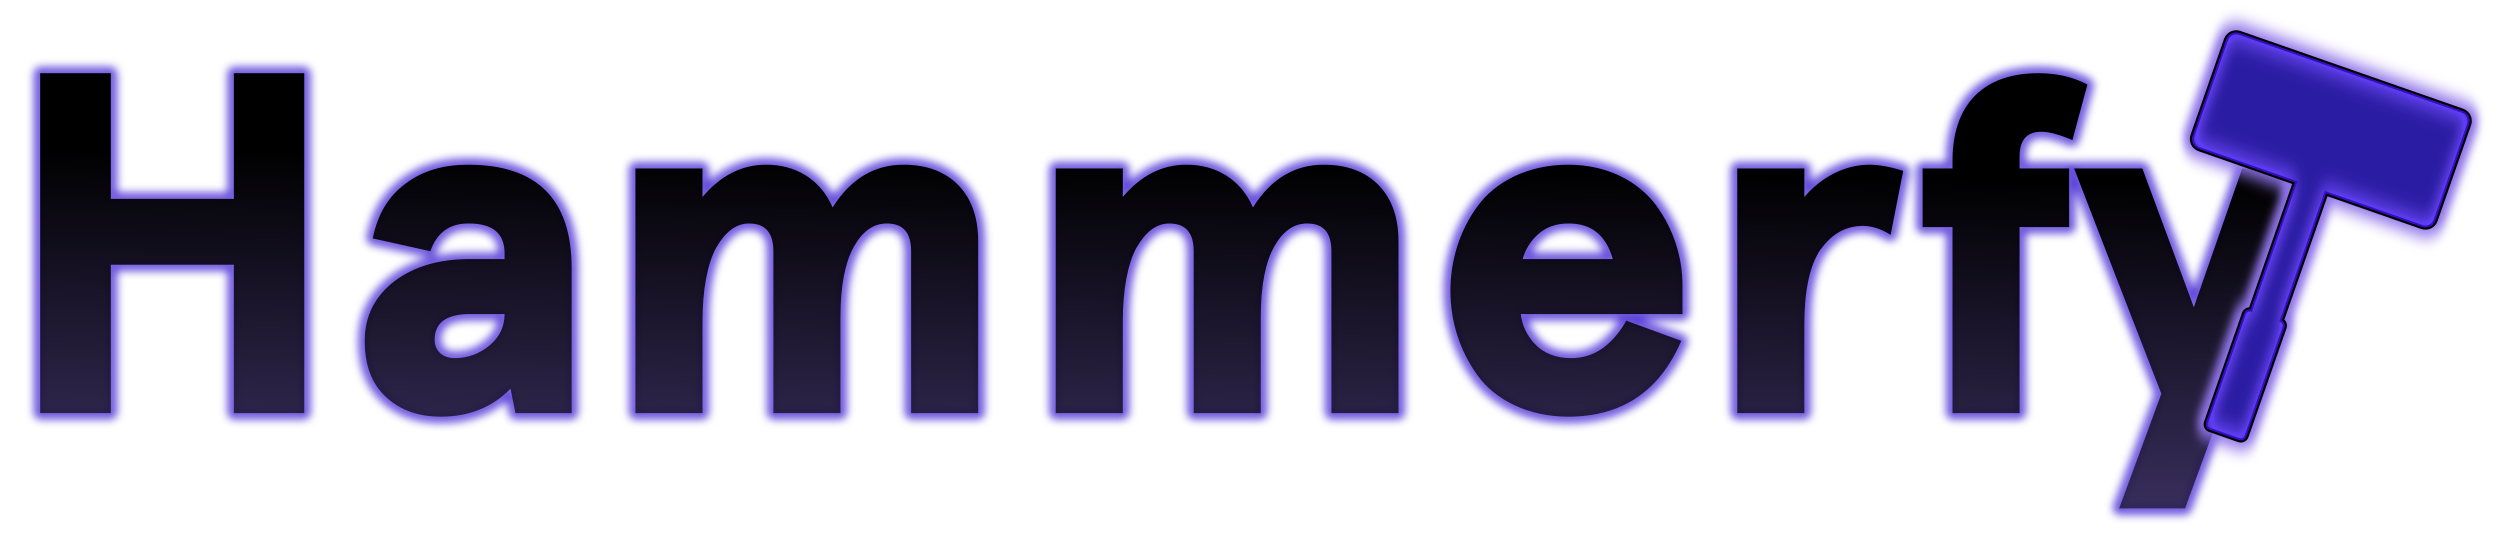
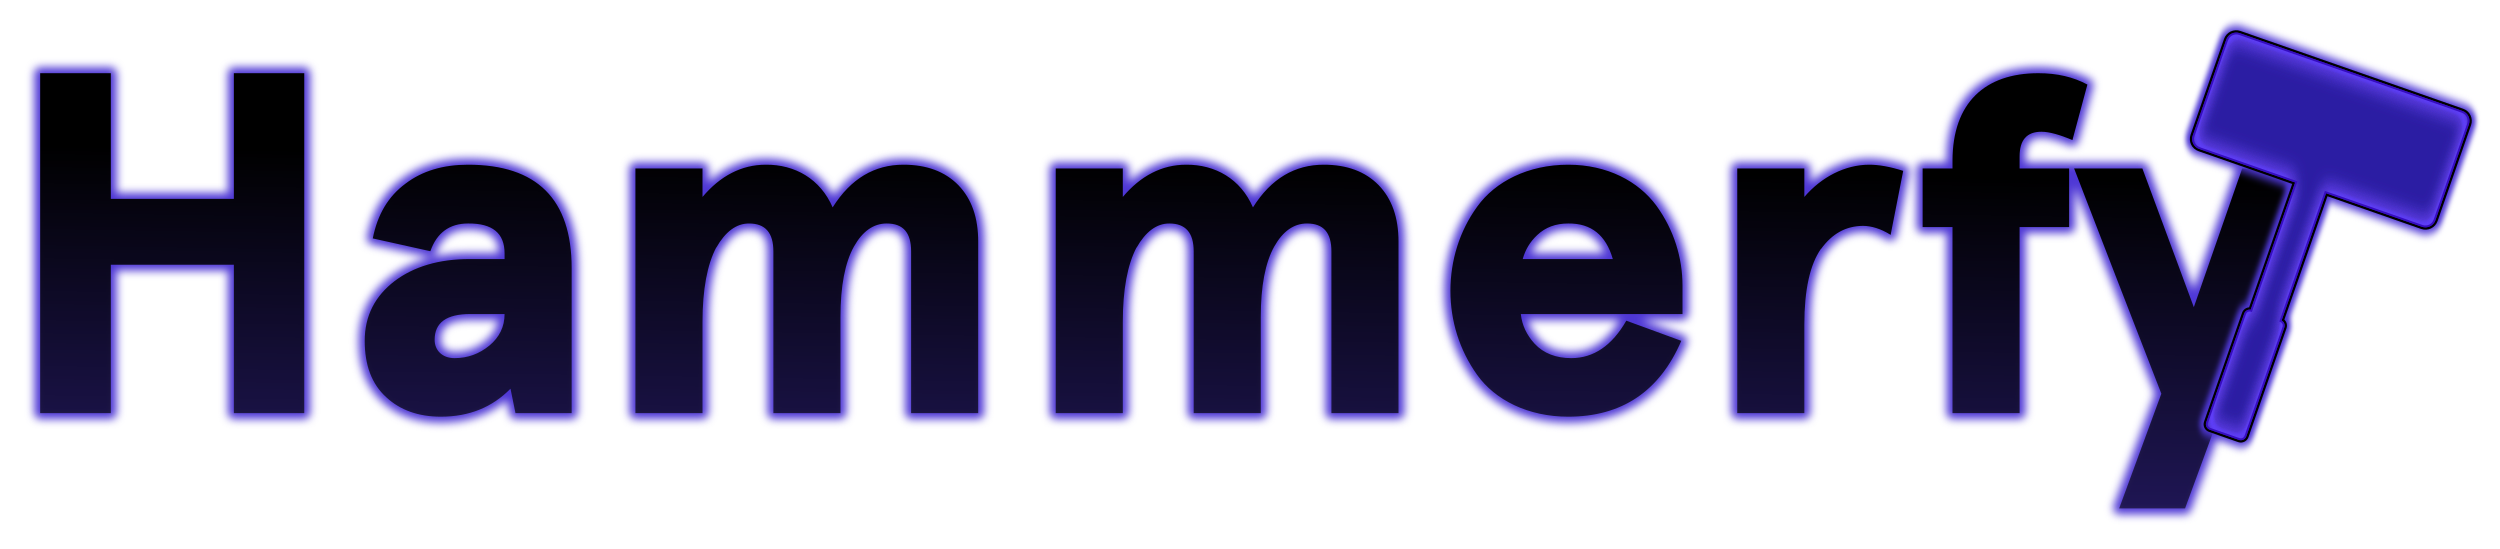
<svg xmlns="http://www.w3.org/2000/svg" xmlns:xlink="http://www.w3.org/1999/xlink" version="1.1" id="svg1" width="4100" height="900" viewBox="0 0 4100 900" xml:space="preserve">
  <defs id="defs1">
    <linearGradient id="linearGradient3">
      <stop style="stop-color:#000000;stop-opacity:1;" offset="0" id="stop3" />
      <stop style="stop-color:#000000;stop-opacity:0.538;" offset="1" id="stop4" />
    </linearGradient>
    <linearGradient id="linearGradient31">
      <stop style="stop-color:#ffffff;stop-opacity:1;" offset="0" id="stop32" />
      <stop style="stop-color:#ffffff;stop-opacity:0;" offset="1" id="stop33" />
    </linearGradient>
    <linearGradient id="linearGradient22">
      <stop style="stop-color:#4e37d5;stop-opacity:1;" offset="0" id="stop22" />
      <stop style="stop-color:#4e37d5;stop-opacity:0;" offset="1" id="stop23" />
    </linearGradient>
    <pattern xlink:href="#pattern25-8" preserveAspectRatio="xMidYMid" id="pattern21" patternTransform="matrix(0.6,0,0,0.6,946.6641,457.2988)" />
    <clipPath clipPathUnits="userSpaceOnUse" id="clipPath25">
      <rect style="fill:#ff0000;stroke:none;stroke-width:3;stroke-linecap:square;stroke-linejoin:miter;paint-order:stroke markers fill;stop-color:#000000" id="rect25-8" width="78" height="45.033" x="763.613" y="452.824" />
    </clipPath>
    <pattern patternUnits="userSpaceOnUse" width="78" height="45.033" patternTransform="translate(946.6641,457.2988) scale(0.6)" preserveAspectRatio="xMidYMid" id="pattern25-8" style="fill:#000000">
      <g id="g13" transform="translate(-763.6132,-452.8242)" clip-path="url(#clipPath25)">
        <path id="path11-0" style="color:#000000;stroke-width:3;stroke-linecap:square;paint-order:stroke markers fill" d="m 805.627,448.211 -12.5,7.217 v 14.436 l -12.5,7.217 v 14.434 l 12.5,7.217 12.5,-7.217 12.5,7.217 12.5,-7.217 v -14.434 l -12.5,-7.217 v -14.436 z m 0,9.223 4.514,2.605 v 14.434 l 12.5,7.217 v 5.213 l -4.514,2.605 -12.5,-7.217 -12.5,7.217 -4.514,-2.605 v -5.213 l 12.5,-7.217 v -14.434 z m 0,1.732 -3.014,1.738 v 14.434 l -12.5,7.219 v 3.479 l 3.014,1.74 12.5,-7.217 12.5,7.217 3.016,-1.74 v -3.479 l -12.502,-7.219 V 460.904 Z" />
        <path id="path20-8" style="color:#000000;stroke-width:3;stroke-linecap:square;paint-order:stroke markers fill" d="m 805.627,403.178 -12.5,7.217 v 14.436 l -12.5,7.217 v 14.434 l 12.5,7.217 12.5,-7.217 12.5,7.217 12.5,-7.217 v -14.434 l -12.5,-7.217 v -14.436 z m 0,9.223 4.514,2.605 v 14.434 l 12.5,7.217 v 5.213 l -4.514,2.605 -12.5,-7.217 -12.5,7.217 -4.514,-2.605 v -5.213 l 12.5,-7.217 v -14.434 z m 0,1.732 -3.014,1.738 v 14.434 l -12.5,7.219 v 3.479 l 3.014,1.74 12.5,-7.217 12.5,7.217 3.016,-1.74 v -3.479 l -12.502,-7.219 V 415.871 Z m -39,56.598 -12.5,7.217 v 14.436 l -12.5,7.217 v 14.434 l 12.5,7.217 12.5,-7.217 12.5,7.217 12.5,-7.217 v -14.434 l -12.5,-7.217 v -14.436 z m 0,9.223 4.514,2.605 v 14.434 l 12.5,7.217 v 5.213 l -4.514,2.605 -12.5,-7.217 -12.5,7.217 -4.514,-2.605 v -5.213 l 12.5,-7.217 v -14.434 z m 0,1.732 -3.014,1.738 v 14.434 l -12.5,7.219 v 3.479 l 3.014,1.74 12.5,-7.217 12.5,7.217 3.016,-1.74 v -3.479 l -12.502,-7.219 v -14.434 z m 78,-10.955 -12.5,7.217 v 14.436 l -12.5,7.217 v 14.434 l 12.5,7.217 12.5,-7.217 12.5,7.217 12.5,-7.217 v -14.434 l -12.5,-7.217 v -14.436 z m 0,9.223 4.514,2.605 v 14.434 l 12.5,7.217 v 5.213 l -4.514,2.605 -12.5,-7.217 -12.5,7.217 -4.514,-2.605 v -5.213 l 12.5,-7.217 v -14.434 z m 0,1.732 -3.014,1.738 v 14.434 l -12.5,7.219 v 3.479 l 3.014,1.74 12.5,-7.217 12.5,7.217 3.016,-1.74 v -3.479 l -12.502,-7.219 v -14.434 z" />
        <path id="path19" style="color:#000000;stroke-width:3;stroke-linecap:square;paint-order:stroke markers fill" d="m 766.627,425.697 -12.5,7.217 v 14.436 l -12.5,7.217 V 469 l 12.5,7.217 12.5,-7.217 12.5,7.217 12.5,-7.217 v -14.434 l -12.5,-7.217 v -14.436 z m 0,9.223 4.514,2.605 v 14.434 l 12.5,7.217 v 5.213 l -4.514,2.605 -12.5,-7.217 -12.5,7.217 -4.514,-2.605 v -5.213 l 12.5,-7.217 v -14.434 z m 0,1.732 -3.014,1.738 v 14.434 l -12.5,7.219 v 3.479 l 3.014,1.74 12.5,-7.217 12.5,7.217 3.016,-1.74 v -3.479 l -12.502,-7.219 v -14.434 z m 78,-10.955 -12.5,7.217 v 14.436 l -12.5,7.217 V 469 l 12.5,7.217 12.5,-7.217 12.5,7.217 12.5,-7.217 v -14.434 l -12.5,-7.217 v -14.436 z m 0,9.223 4.514,2.605 v 14.434 l 12.5,7.217 v 5.213 l -4.514,2.605 -12.5,-7.217 -12.5,7.217 -4.514,-2.605 v -5.213 l 12.5,-7.217 v -14.434 z m 0,1.732 -3.014,1.738 v 14.434 l -12.5,7.219 v 3.479 l 3.014,1.74 12.5,-7.217 12.5,7.217 3.016,-1.74 v -3.479 l -12.502,-7.219 v -14.434 z m -39,56.598 -12.5,7.217 v 14.436 l -12.5,7.217 v 14.434 l 12.5,7.217 12.5,-7.217 12.5,7.217 12.5,-7.217 v -14.434 l -12.5,-7.217 v -14.436 z m 0,9.223 4.514,2.605 v 14.434 l 12.5,7.217 v 5.213 l -4.514,2.605 -12.5,-7.217 -12.5,7.217 -4.514,-2.605 v -5.213 l 12.5,-7.217 v -14.434 z m 0,1.732 -3.014,1.738 v 14.434 l -12.5,7.219 v 3.479 l 3.014,1.74 12.5,-7.217 12.5,7.217 3.016,-1.74 v -3.479 l -12.502,-7.219 v -14.434 z" />
      </g>
    </pattern>
    <linearGradient id="swatch15">
      <stop style="stop-color:#7c6be0;stop-opacity:1;" offset="0" id="stop15" />
    </linearGradient>
    <linearGradient id="linearGradient7">
      <stop style="stop-color:#ffffff;stop-opacity:1;" offset="0" id="stop8" />
      <stop style="stop-color:#e0e0e0;stop-opacity:0;" offset="1" id="stop9" />
    </linearGradient>
    <radialGradient xlink:href="#linearGradient7" id="radialGradient9" cx="4037.366" cy="472.929" fx="4037.366" fy="472.929" r="1861.239" gradientTransform="matrix(1,0,0,0.1917493,0,382.2451)" gradientUnits="userSpaceOnUse" />
    <filter style="color-interpolation-filters:sRGB" id="filter21" x="-0.007" y="-0.037" width="1.014" height="1.074">
      <feGaussianBlur stdDeviation="7.098" id="feGaussianBlur21" />
    </filter>
    <linearGradient xlink:href="#linearGradient22" id="linearGradient23" x1="2160.334" y1="469.514" x2="5948.549" y2="469.514" gradientUnits="userSpaceOnUse" />
    <linearGradient xlink:href="#linearGradient31" id="linearGradient33" x1="2493.476" y1="-544.19" x2="5615.408" y2="1483.217" gradientUnits="userSpaceOnUse" spreadMethod="reflect" />
    <filter style="color-interpolation-filters:sRGB" id="filter33" x="-0.032" y="-0.021" width="1.065" height="1.042">
      <feGaussianBlur stdDeviation="1.799" id="feGaussianBlur33" />
    </filter>
    <pattern xlink:href="#pattern25-8-7" preserveAspectRatio="xMidYMid" id="pattern21-5" patternTransform="matrix(0.6,0,0,0.6,946.6641,457.2988)" />
    <clipPath clipPathUnits="userSpaceOnUse" id="clipPath25-5">
      <rect style="fill:#ff0000;stroke:none;stroke-width:3;stroke-linecap:square;stroke-linejoin:miter;paint-order:stroke markers fill;stop-color:#000000" id="rect25-8-1" width="78" height="45.033" x="763.613" y="452.824" />
    </clipPath>
    <pattern patternUnits="userSpaceOnUse" width="78" height="45.033" patternTransform="translate(946.6641,457.2988) scale(0.6)" preserveAspectRatio="xMidYMid" id="pattern25-8-7" style="fill:#000000">
      <g id="g13-1" transform="translate(-763.6132,-452.8242)" clip-path="url(#clipPath25-5)">
        <path id="path11-0-1" style="color:#000000;stroke-width:3;stroke-linecap:square;paint-order:stroke markers fill" d="m 805.627,448.211 -12.5,7.217 v 14.436 l -12.5,7.217 v 14.434 l 12.5,7.217 12.5,-7.217 12.5,7.217 12.5,-7.217 v -14.434 l -12.5,-7.217 v -14.436 z m 0,9.223 4.514,2.605 v 14.434 l 12.5,7.217 v 5.213 l -4.514,2.605 -12.5,-7.217 -12.5,7.217 -4.514,-2.605 v -5.213 l 12.5,-7.217 v -14.434 z m 0,1.732 -3.014,1.738 v 14.434 l -12.5,7.219 v 3.479 l 3.014,1.74 12.5,-7.217 12.5,7.217 3.016,-1.74 v -3.479 l -12.502,-7.219 V 460.904 Z" />
        <path id="path20-8-5" style="color:#000000;stroke-width:3;stroke-linecap:square;paint-order:stroke markers fill" d="m 805.627,403.178 -12.5,7.217 v 14.436 l -12.5,7.217 v 14.434 l 12.5,7.217 12.5,-7.217 12.5,7.217 12.5,-7.217 v -14.434 l -12.5,-7.217 v -14.436 z m 0,9.223 4.514,2.605 v 14.434 l 12.5,7.217 v 5.213 l -4.514,2.605 -12.5,-7.217 -12.5,7.217 -4.514,-2.605 v -5.213 l 12.5,-7.217 v -14.434 z m 0,1.732 -3.014,1.738 v 14.434 l -12.5,7.219 v 3.479 l 3.014,1.74 12.5,-7.217 12.5,7.217 3.016,-1.74 v -3.479 l -12.502,-7.219 V 415.871 Z m -39,56.598 -12.5,7.217 v 14.436 l -12.5,7.217 v 14.434 l 12.5,7.217 12.5,-7.217 12.5,7.217 12.5,-7.217 v -14.434 l -12.5,-7.217 v -14.436 z m 0,9.223 4.514,2.605 v 14.434 l 12.5,7.217 v 5.213 l -4.514,2.605 -12.5,-7.217 -12.5,7.217 -4.514,-2.605 v -5.213 l 12.5,-7.217 v -14.434 z m 0,1.732 -3.014,1.738 v 14.434 l -12.5,7.219 v 3.479 l 3.014,1.74 12.5,-7.217 12.5,7.217 3.016,-1.74 v -3.479 l -12.502,-7.219 v -14.434 z m 78,-10.955 -12.5,7.217 v 14.436 l -12.5,7.217 v 14.434 l 12.5,7.217 12.5,-7.217 12.5,7.217 12.5,-7.217 v -14.434 l -12.5,-7.217 v -14.436 z m 0,9.223 4.514,2.605 v 14.434 l 12.5,7.217 v 5.213 l -4.514,2.605 -12.5,-7.217 -12.5,7.217 -4.514,-2.605 v -5.213 l 12.5,-7.217 v -14.434 z m 0,1.732 -3.014,1.738 v 14.434 l -12.5,7.219 v 3.479 l 3.014,1.74 12.5,-7.217 12.5,7.217 3.016,-1.74 v -3.479 l -12.502,-7.219 v -14.434 z" />
        <path id="path19-2" style="color:#000000;stroke-width:3;stroke-linecap:square;paint-order:stroke markers fill" d="m 766.627,425.697 -12.5,7.217 v 14.436 l -12.5,7.217 V 469 l 12.5,7.217 12.5,-7.217 12.5,7.217 12.5,-7.217 v -14.434 l -12.5,-7.217 v -14.436 z m 0,9.223 4.514,2.605 v 14.434 l 12.5,7.217 v 5.213 l -4.514,2.605 -12.5,-7.217 -12.5,7.217 -4.514,-2.605 v -5.213 l 12.5,-7.217 v -14.434 z m 0,1.732 -3.014,1.738 v 14.434 l -12.5,7.219 v 3.479 l 3.014,1.74 12.5,-7.217 12.5,7.217 3.016,-1.74 v -3.479 l -12.502,-7.219 v -14.434 z m 78,-10.955 -12.5,7.217 v 14.436 l -12.5,7.217 V 469 l 12.5,7.217 12.5,-7.217 12.5,7.217 12.5,-7.217 v -14.434 l -12.5,-7.217 v -14.436 z m 0,9.223 4.514,2.605 v 14.434 l 12.5,7.217 v 5.213 l -4.514,2.605 -12.5,-7.217 -12.5,7.217 -4.514,-2.605 v -5.213 l 12.5,-7.217 v -14.434 z m 0,1.732 -3.014,1.738 v 14.434 l -12.5,7.219 v 3.479 l 3.014,1.74 12.5,-7.217 12.5,7.217 3.016,-1.74 v -3.479 l -12.502,-7.219 v -14.434 z m -39,56.598 -12.5,7.217 v 14.436 l -12.5,7.217 v 14.434 l 12.5,7.217 12.5,-7.217 12.5,7.217 12.5,-7.217 v -14.434 l -12.5,-7.217 v -14.436 z m 0,9.223 4.514,2.605 v 14.434 l 12.5,7.217 v 5.213 l -4.514,2.605 -12.5,-7.217 -12.5,7.217 -4.514,-2.605 v -5.213 l 12.5,-7.217 v -14.434 z m 0,1.732 -3.014,1.738 v 14.434 l -12.5,7.219 v 3.479 l 3.014,1.74 12.5,-7.217 12.5,7.217 3.016,-1.74 v -3.479 l -12.502,-7.219 v -14.434 z" />
      </g>
    </pattern>
    <radialGradient xlink:href="#linearGradient7" id="radialGradient9-4" cx="4037.366" cy="472.929" fx="4037.366" fy="472.929" r="1861.239" gradientTransform="matrix(1,0,0,0.1917493,0,382.2451)" gradientUnits="userSpaceOnUse" />
    <filter style="color-interpolation-filters:sRGB" id="filter21-2" x="-0.007" y="-0.037" width="1.014" height="1.074">
      <feGaussianBlur stdDeviation="7.098" id="feGaussianBlur21-3" />
    </filter>
    <filter style="color-interpolation-filters:sRGB" id="filter33-2" x="-0.032" y="-0.021" width="1.065" height="1.042">
      <feGaussianBlur stdDeviation="1.799" id="feGaussianBlur33-2" />
    </filter>
-     <filter style="color-interpolation-filters:sRGB" id="filter7" x="-0.1" y="-0.067" width="1.2" height="1.133">
-       <feGaussianBlur stdDeviation="13.5" id="feGaussianBlur7" />
+     <filter style="color-interpolation-filters:sRGB" id="filter7" x="-0.061" y="-0.041" width="1.123" height="1.082">
+       <feGaussianBlur stdDeviation="7.186" id="feGaussianBlur7" />
    </filter>
    <filter style="color-interpolation-filters:sRGB" id="filter1" x="-0.092" y="-0.061" width="1.183" height="1.122">
      <feGaussianBlur stdDeviation="20.979" id="feGaussianBlur1" />
      <feComposite id="feComposite1" operator="xor" />
      <feComposite id="feComposite2" operator="arithmetic" in="SourceGraphic" k1="2.317" />
    </filter>
    <linearGradient xlink:href="#linearGradient3" id="linearGradient4" x1="2512.638" y1="230.51" x2="2502.236" y2="860.405" gradientUnits="userSpaceOnUse" />
  </defs>
  <g id="g2" transform="matrix(0.719257,0.2512071,-0.2512071,0.719257,3557.046,-25.71311)">
    <g id="g1" style="display:inline" transform="matrix(1.239167,-0.4327906,0.4327906,1.239167,-5082.653,1865.963)">
-       <path style="font-weight:900;font-size:796.202px;font-family:Apercu;-inkscape-font-specification:'Apercu Heavy';fill:#8f74e8;fill-opacity:1;stroke:#4e37d5;stroke-width:19.094;stroke-linejoin:round;paint-order:stroke fill markers;filter:url(#filter21)" d="M 633.322,637.942 H 749.175 V 394.571 h 201.772 V 637.942 H 1066.412 V 80.445 H 950.947 V 286.493 H 749.175 V 80.445 H 633.322 Z M 1165.549,519.367 c 0,39.655 11.274,70.756 35.378,92.527 22.938,21.382 53.262,31.879 89.417,31.879 46.264,0 83.975,-15.162 114.299,-45.875 l 8.164,40.043 h 92.139 V 400.014 c 0,-113.132 -57.149,-169.504 -169.893,-169.504 -40.821,0 -75.033,10.108 -102.635,31.102 -28.38,20.994 -45.875,50.54 -53.65,89.806 l 94.471,20.994 c 10.497,-30.324 31.49,-45.486 61.815,-45.486 40.043,-0.389 59.871,15.94 59.871,48.985 v 9.33 h -57.149 c -50.929,0 -91.75,12.441 -123.24,36.156 -31.879,24.493 -48.985,56.761 -48.985,97.97 z m 114.687,-1.555 c 0,-28.38 19.439,-42.376 58.316,-42.376 h 56.372 c 0,20.994 -8.553,38.1 -24.881,51.706 -16.717,13.607 -35.378,20.605 -57.149,20.605 -20.994,0 -32.657,-13.607 -32.657,-29.935 z m 329.289,120.13 h 110.022 V 488.654 c 0,-53.65 7.775,-94.471 22.549,-122.463 v 0.389 c 14.773,-26.048 32.657,-39.655 53.65,-39.655 26.825,0 40.043,15.162 40.043,45.875 V 637.942 H 1945.811 V 480.49 c 0,-50.929 7.387,-89.417 22.16,-115.854 13.996,-24.881 31.879,-37.711 53.65,-37.711 27.214,0 40.043,15.162 40.043,45.875 v 265.141 h 110.022 V 356.861 c 0,-39.266 -10.497,-69.979 -32.657,-92.916 -21.771,-22.16 -51.706,-33.434 -89.806,-33.434 -47.43,0 -86.307,22.549 -116.242,69.979 -20.216,-46.652 -61.815,-70.367 -109.633,-69.979 -39.655,0 -74.644,18.272 -103.802,52.873 v -46.652 h -110.022 z m 689.29,0 h 110.022 V 488.654 c 0,-53.65 7.775,-94.471 22.549,-122.463 v 0.389 c 14.773,-26.048 32.657,-39.655 53.65,-39.655 26.825,0 40.043,15.162 40.043,45.875 v 265.141 h 110.022 V 480.49 c 0,-50.929 7.387,-89.417 22.16,-115.854 13.996,-24.881 31.879,-37.711 53.65,-37.711 27.214,0 40.043,15.162 40.043,45.875 v 265.141 h 110.022 V 356.861 c 0,-39.266 -10.497,-69.979 -32.657,-92.916 -21.771,-22.16 -51.706,-33.434 -89.806,-33.434 -47.43,0 -86.307,22.549 -116.242,69.979 -20.216,-46.652 -61.815,-70.367 -109.633,-69.979 -39.655,0 -74.644,18.272 -103.802,52.873 v -46.652 h -110.022 z m 840.522,-407.432 c -65.702,0 -119.741,27.603 -149.288,68.812 -29.158,40.043 -43.931,88.64 -43.931,138.014 0,49.374 14.773,97.193 43.931,138.014 29.547,41.21 83.586,68.424 149.288,68.424 87.473,0 149.677,-41.21 185.444,-124.407 l -90.195,-33.045 c -23.326,40.821 -53.65,61.426 -90.195,61.426 -24.881,0 -45.486,-7.775 -60.259,-23.715 -12.829,-13.996 -20.605,-30.324 -22.549,-48.596 h 265.142 v -46.652 c 0,-45.486 -13.996,-91.361 -42.765,-131.016 -29.547,-40.043 -80.475,-67.257 -144.623,-67.257 z m -74.644,154.731 c 4.277,-15.162 11.663,-27.991 23.715,-39.266 13.607,-12.829 30.324,-19.05 50.929,-19.05 37.711,-0.389 61.815,19.05 73.089,58.316 z M 3416.53,637.942 h 110.022 v -145.011 c 0,-57.538 9.331,-98.748 27.214,-124.407 v 0.389 c 18.661,-25.659 40.821,-37.711 68.812,-38.1 13.607,0 29.547,4.665 45.486,14.773 l 20.605,-104.968 c -21.771,-6.998 -40.432,-10.108 -55.594,-10.108 -39.655,0 -78.532,20.216 -106.523,52.873 V 236.731 H 3416.53 Z m 304.019,-305.185 h 48.985 v 305.185 h 110.022 V 332.757 h 81.253 v -96.026 h -81.253 v -19.439 c 0,-27.214 11.663,-40.821 35.767,-40.821 13.218,0 30.324,5.054 50.929,13.607 l 24.493,-90.972 c -22.938,-12.441 -49.763,-18.661 -80.475,-18.661 -87.085,0 -140.735,48.208 -140.735,143.845 v 12.441 h -48.985 z m 248.424,-96.026 c 46.264,119.353 96.415,249.979 143.068,369.332 l -69.201,188.165 h 108.078 l 204.882,-557.497 h -111.188 c -26.436,75.033 -52.873,152.398 -79.309,227.431 l -84.363,-227.431 z" id="text1" aria-label="Hammerfy" />
+       <path style="font-weight:900;font-size:796.202px;font-family:Apercu;-inkscape-font-specification:'Apercu Heavy';fill:#4e37d5;fill-opacity:1;stroke:#4e37d5;stroke-width:19;stroke-linejoin:round;paint-order:stroke fill markers;filter:url(#filter21);stroke-dasharray:none;stroke-opacity:1" d="M 633.322,637.942 H 749.175 V 394.571 h 201.772 V 637.942 H 1066.412 V 80.445 H 950.947 V 286.493 H 749.175 V 80.445 H 633.322 Z M 1165.549,519.367 c 0,39.655 11.274,70.756 35.378,92.527 22.938,21.382 53.262,31.879 89.417,31.879 46.264,0 83.975,-15.162 114.299,-45.875 l 8.164,40.043 h 92.139 V 400.014 c 0,-113.132 -57.149,-169.504 -169.893,-169.504 -40.821,0 -75.033,10.108 -102.635,31.102 -28.38,20.994 -45.875,50.54 -53.65,89.806 l 94.471,20.994 c 10.497,-30.324 31.49,-45.486 61.815,-45.486 40.043,-0.389 59.871,15.94 59.871,48.985 v 9.33 h -57.149 c -50.929,0 -91.75,12.441 -123.24,36.156 -31.879,24.493 -48.985,56.761 -48.985,97.97 z m 114.687,-1.555 c 0,-28.38 19.439,-42.376 58.316,-42.376 h 56.372 c 0,20.994 -8.553,38.1 -24.881,51.706 -16.717,13.607 -35.378,20.605 -57.149,20.605 -20.994,0 -32.657,-13.607 -32.657,-29.935 z m 329.289,120.13 h 110.022 V 488.654 c 0,-53.65 7.775,-94.471 22.549,-122.463 v 0.389 c 14.773,-26.048 32.657,-39.655 53.65,-39.655 26.825,0 40.043,15.162 40.043,45.875 V 637.942 H 1945.811 V 480.49 c 0,-50.929 7.387,-89.417 22.16,-115.854 13.996,-24.881 31.879,-37.711 53.65,-37.711 27.214,0 40.043,15.162 40.043,45.875 v 265.141 h 110.022 V 356.861 c 0,-39.266 -10.497,-69.979 -32.657,-92.916 -21.771,-22.16 -51.706,-33.434 -89.806,-33.434 -47.43,0 -86.307,22.549 -116.242,69.979 -20.216,-46.652 -61.815,-70.367 -109.633,-69.979 -39.655,0 -74.644,18.272 -103.802,52.873 v -46.652 h -110.022 z m 689.29,0 h 110.022 V 488.654 c 0,-53.65 7.775,-94.471 22.549,-122.463 v 0.389 c 14.773,-26.048 32.657,-39.655 53.65,-39.655 26.825,0 40.043,15.162 40.043,45.875 v 265.141 h 110.022 V 480.49 c 0,-50.929 7.387,-89.417 22.16,-115.854 13.996,-24.881 31.879,-37.711 53.65,-37.711 27.214,0 40.043,15.162 40.043,45.875 v 265.141 h 110.022 V 356.861 c 0,-39.266 -10.497,-69.979 -32.657,-92.916 -21.771,-22.16 -51.706,-33.434 -89.806,-33.434 -47.43,0 -86.307,22.549 -116.242,69.979 -20.216,-46.652 -61.815,-70.367 -109.633,-69.979 -39.655,0 -74.644,18.272 -103.802,52.873 v -46.652 h -110.022 z m 840.522,-407.432 c -65.702,0 -119.741,27.603 -149.288,68.812 -29.158,40.043 -43.931,88.64 -43.931,138.014 0,49.374 14.773,97.193 43.931,138.014 29.547,41.21 83.586,68.424 149.288,68.424 87.473,0 149.677,-41.21 185.444,-124.407 l -90.195,-33.045 c -23.326,40.821 -53.65,61.426 -90.195,61.426 -24.881,0 -45.486,-7.775 -60.259,-23.715 -12.829,-13.996 -20.605,-30.324 -22.549,-48.596 h 265.142 v -46.652 c 0,-45.486 -13.996,-91.361 -42.765,-131.016 -29.547,-40.043 -80.475,-67.257 -144.623,-67.257 z m -74.644,154.731 c 4.277,-15.162 11.663,-27.991 23.715,-39.266 13.607,-12.829 30.324,-19.05 50.929,-19.05 37.711,-0.389 61.815,19.05 73.089,58.316 z M 3416.53,637.942 h 110.022 v -145.011 c 0,-57.538 9.331,-98.748 27.214,-124.407 v 0.389 c 18.661,-25.659 40.821,-37.711 68.812,-38.1 13.607,0 29.547,4.665 45.486,14.773 l 20.605,-104.968 c -21.771,-6.998 -40.432,-10.108 -55.594,-10.108 -39.655,0 -78.532,20.216 -106.523,52.873 V 236.731 H 3416.53 Z m 304.019,-305.185 h 48.985 v 305.185 h 110.022 V 332.757 h 81.253 v -96.026 h -81.253 v -19.439 c 0,-27.214 11.663,-40.821 35.767,-40.821 13.218,0 30.324,5.054 50.929,13.607 l 24.493,-90.972 c -22.938,-12.441 -49.763,-18.661 -80.475,-18.661 -87.085,0 -140.735,48.208 -140.735,143.845 v 12.441 h -48.985 z m 248.424,-96.026 c 46.264,119.353 96.415,249.979 143.068,369.332 l -69.201,188.165 h 108.078 l 204.882,-557.497 h -111.188 c -26.436,75.033 -52.873,152.398 -79.309,227.431 l -84.363,-227.431 z" id="text1" aria-label="Hammerfy" />
      <path style="font-weight:900;font-size:796.202px;font-family:Apercu;-inkscape-font-specification:'Apercu Heavy';fill:url(#linearGradient4);fill-opacity:1;stroke-width:19.094;stroke-linejoin:round;paint-order:stroke fill markers" d="M 633.322,637.942 H 749.175 V 394.571 h 201.772 V 637.942 H 1066.412 V 80.445 H 950.947 V 286.493 H 749.175 V 80.445 H 633.322 Z M 1165.549,519.367 c 0,39.655 11.274,70.756 35.378,92.527 22.938,21.382 53.262,31.879 89.417,31.879 46.264,0 83.975,-15.162 114.299,-45.875 l 8.164,40.043 h 92.139 V 400.014 c 0,-113.132 -57.149,-169.504 -169.893,-169.504 -40.821,0 -75.033,10.108 -102.635,31.102 -28.38,20.994 -45.875,50.54 -53.65,89.806 l 94.471,20.994 c 10.497,-30.324 31.49,-45.486 61.815,-45.486 40.043,-0.389 59.871,15.94 59.871,48.985 v 9.33 h -57.149 c -50.929,0 -91.75,12.441 -123.24,36.156 -31.879,24.493 -48.985,56.761 -48.985,97.97 z m 114.687,-1.555 c 0,-28.38 19.439,-42.376 58.316,-42.376 h 56.372 c 0,20.994 -8.553,38.1 -24.881,51.706 -16.717,13.607 -35.378,20.605 -57.149,20.605 -20.994,0 -32.657,-13.607 -32.657,-29.935 z m 329.289,120.13 h 110.022 V 488.654 c 0,-53.65 7.775,-94.471 22.549,-122.463 v 0.389 c 14.773,-26.048 32.657,-39.655 53.65,-39.655 26.825,0 40.043,15.162 40.043,45.875 V 637.942 H 1945.811 V 480.49 c 0,-50.929 7.387,-89.417 22.16,-115.854 13.996,-24.881 31.879,-37.711 53.65,-37.711 27.214,0 40.043,15.162 40.043,45.875 v 265.141 h 110.022 V 356.861 c 0,-39.266 -10.497,-69.979 -32.657,-92.916 -21.771,-22.16 -51.706,-33.434 -89.806,-33.434 -47.43,0 -86.307,22.549 -116.242,69.979 -20.216,-46.652 -61.815,-70.367 -109.633,-69.979 -39.655,0 -74.644,18.272 -103.802,52.873 v -46.652 h -110.022 z m 689.29,0 h 110.022 V 488.654 c 0,-53.65 7.775,-94.471 22.549,-122.463 v 0.389 c 14.773,-26.048 32.657,-39.655 53.65,-39.655 26.825,0 40.043,15.162 40.043,45.875 v 265.141 h 110.022 V 480.49 c 0,-50.929 7.387,-89.417 22.16,-115.854 13.996,-24.881 31.879,-37.711 53.65,-37.711 27.214,0 40.043,15.162 40.043,45.875 v 265.141 h 110.022 V 356.861 c 0,-39.266 -10.497,-69.979 -32.657,-92.916 -21.771,-22.16 -51.706,-33.434 -89.806,-33.434 -47.43,0 -86.307,22.549 -116.242,69.979 -20.216,-46.652 -61.815,-70.367 -109.633,-69.979 -39.655,0 -74.644,18.272 -103.802,52.873 v -46.652 h -110.022 z m 840.522,-407.432 c -65.702,0 -119.741,27.603 -149.288,68.812 -29.158,40.043 -43.931,88.64 -43.931,138.014 0,49.374 14.773,97.193 43.931,138.014 29.547,41.21 83.586,68.424 149.288,68.424 87.473,0 149.677,-41.21 185.444,-124.407 l -90.195,-33.045 c -23.326,40.821 -53.65,61.426 -90.195,61.426 -24.881,0 -45.486,-7.775 -60.259,-23.715 -12.829,-13.996 -20.605,-30.324 -22.549,-48.596 h 265.142 v -46.652 c 0,-45.486 -13.996,-91.361 -42.765,-131.016 -29.547,-40.043 -80.475,-67.257 -144.623,-67.257 z m -74.644,154.731 c 4.277,-15.162 11.663,-27.991 23.715,-39.266 13.607,-12.829 30.324,-19.05 50.929,-19.05 37.711,-0.389 61.815,19.05 73.089,58.316 z M 3416.53,637.942 h 110.022 v -145.011 c 0,-57.538 9.331,-98.748 27.214,-124.407 v 0.389 c 18.661,-25.659 40.821,-37.711 68.812,-38.1 13.607,0 29.547,4.665 45.486,14.773 l 20.605,-104.968 c -21.771,-6.998 -40.432,-10.108 -55.594,-10.108 -39.655,0 -78.532,20.216 -106.523,52.873 V 236.731 H 3416.53 Z m 304.019,-305.185 h 48.985 v 305.185 h 110.022 V 332.757 h 81.253 v -96.026 h -81.253 v -19.439 c 0,-27.214 11.663,-40.821 35.767,-40.821 13.218,0 30.324,5.054 50.929,13.607 l 24.493,-90.972 c -22.938,-12.441 -49.763,-18.661 -80.475,-18.661 -87.085,0 -140.735,48.208 -140.735,143.845 v 12.441 h -48.985 z m 248.424,-96.026 c 46.264,119.353 96.415,249.979 143.068,369.332 l -69.201,188.165 h 108.078 l 204.882,-557.497 h -111.188 c -26.436,75.033 -52.873,152.398 -79.309,227.431 l -84.363,-227.431 z" id="text1-7" aria-label="Hammerfy" />
    </g>
    <g id="layer1" style="display:inline">
-       <path id="rect2-8" style="display:inline;mix-blend-mode:normal;fill:#8f74e8;fill-opacity:1;stroke:#8f74e8;stroke-width:44.977;stroke-linejoin:round;stroke-dasharray:none;stroke-opacity:1;paint-order:fill markers stroke;filter:url(#filter7)" d="m 178.498,51.016 c -11.491,0 -20.742,9.251 -20.742,20.742 V 290.389 c 0,11.491 9.251,20.742 20.742,20.742 h 220.68 v 293.957 h -0.08 c -5.765,0 -10.406,4.641 -10.406,10.406 v 248.273 c 0,5.765 4.641,10.408 10.406,10.408 h 66.566 c 5.765,0 10.406,-4.643 10.406,-10.408 V 615.494 c 0,-5.765 -4.641,-10.406 -10.406,-10.406 h -0.08 V 311.131 h 220.68 c 11.491,0 20.742,-9.251 20.742,-20.742 V 71.758 c 0,-11.491 -9.251,-20.742 -20.742,-20.742 z" />
+       <path id="rect2-8" style="display:inline;mix-blend-mode:normal;fill:#4e37d5;fill-opacity:1;stroke:#4e37d5;stroke-width:32.814;stroke-linejoin:round;stroke-dasharray:none;stroke-opacity:1;paint-order:fill markers stroke;filter:url(#filter7)" d="m 178.498,51.016 c -11.491,0 -20.742,9.251 -20.742,20.742 V 290.389 c 0,11.491 9.251,20.742 20.742,20.742 h 220.68 v 293.957 h -0.08 c -5.765,0 -10.406,4.641 -10.406,10.406 v 248.273 c 0,5.765 4.641,10.408 10.406,10.408 h 66.566 c 5.765,0 10.406,-4.643 10.406,-10.408 V 615.494 c 0,-5.765 -4.641,-10.406 -10.406,-10.406 h -0.08 V 311.131 h 220.68 c 11.491,0 20.742,-9.251 20.742,-20.742 V 71.758 c 0,-11.491 -9.251,-20.742 -20.742,-20.742 z" />
      <path id="rect2-8-1" style="display:inline;fill:#000000;fill-opacity:1;stroke:#000000;stroke-width:14;stroke-linejoin:round;stroke-dasharray:none;stroke-opacity:1;paint-order:fill markers stroke" d="m 178.498,51.016 c -11.491,0 -20.742,9.251 -20.742,20.742 V 290.389 c 0,11.491 9.251,20.742 20.742,20.742 h 220.68 v 293.957 h -0.08 c -5.765,0 -10.406,4.641 -10.406,10.406 V 863.768 c 0,5.765 4.641,10.408 10.406,10.408 h 66.566 c 5.765,0 10.406,-4.643 10.406,-10.408 V 615.494 c 0,-5.765 -4.641,-10.406 -10.406,-10.406 h -0.08 V 311.131 h 220.68 c 11.491,0 20.742,-9.251 20.742,-20.742 V 71.758 c 0,-11.491 -9.251,-20.742 -20.742,-20.742 z" />
      <path id="rect2-6" style="display:inline;fill:#2b1da3;fill-opacity:1;stroke:#360ebf;stroke-width:4;stroke-linejoin:round;stroke-dasharray:none;stroke-opacity:1;paint-order:fill markers stroke" d="m 178.498,51.016 c -11.491,0 -20.742,9.251 -20.742,20.742 V 290.389 c 0,11.491 9.251,20.742 20.742,20.742 h 220.68 v 293.957 h -0.08 c -5.765,0 -10.406,4.641 -10.406,10.406 v 248.273 c 0,5.765 4.641,10.408 10.406,10.408 h 66.566 c 5.765,0 10.406,-4.643 10.406,-10.408 V 615.494 c 0,-5.765 -4.641,-10.406 -10.406,-10.406 h -0.08 V 311.131 h 220.68 c 11.491,0 20.742,-9.251 20.742,-20.742 V 71.758 c 0,-11.491 -9.251,-20.742 -20.742,-20.742 z" />
      <path id="rect2-6-8" style="display:inline;fill:#8f74e8;fill-opacity:1;stroke:none;stroke-width:4;stroke-linejoin:round;stroke-dasharray:none;stroke-opacity:1;paint-order:fill markers stroke;filter:url(#filter1)" d="m 178.498,51.016 c -11.491,0 -20.742,9.251 -20.742,20.742 V 290.389 c 0,11.491 9.251,20.742 20.742,20.742 h 220.68 v 293.957 h -0.08 c -5.765,0 -10.406,4.641 -10.406,10.406 v 248.273 c 0,5.765 4.641,10.408 10.406,10.408 h 66.566 c 5.765,0 10.406,-4.643 10.406,-10.408 V 615.494 c 0,-5.765 -4.641,-10.406 -10.406,-10.406 h -0.08 V 311.131 h 220.68 c 11.491,0 20.742,-9.251 20.742,-20.742 V 71.758 c 0,-11.491 -9.251,-20.742 -20.742,-20.742 z" />
      <path id="rect2" style="display:inline;fill:none;fill-opacity:1;stroke:#360ebf;stroke-width:4;stroke-linejoin:miter;stroke-dasharray:none;stroke-opacity:1;paint-order:normal" d="m 178.498,51.016 c -11.491,0 -20.742,9.251 -20.742,20.742 V 290.389 c 0,11.491 9.251,20.742 20.742,20.742 h 220.68 v 293.957 h -0.08 c -5.765,0 -10.406,4.641 -10.406,10.406 v 248.273 c 0,5.765 4.641,10.408 10.406,10.408 h 66.566 c 5.765,0 10.406,-4.643 10.406,-10.408 V 615.494 c 0,-5.765 -4.641,-10.406 -10.406,-10.406 h -0.08 V 311.131 h 220.68 c 11.491,0 20.742,-9.251 20.742,-20.742 V 71.758 c 0,-11.491 -9.251,-20.742 -20.742,-20.742 z" />
    </g>
  </g>
</svg>
